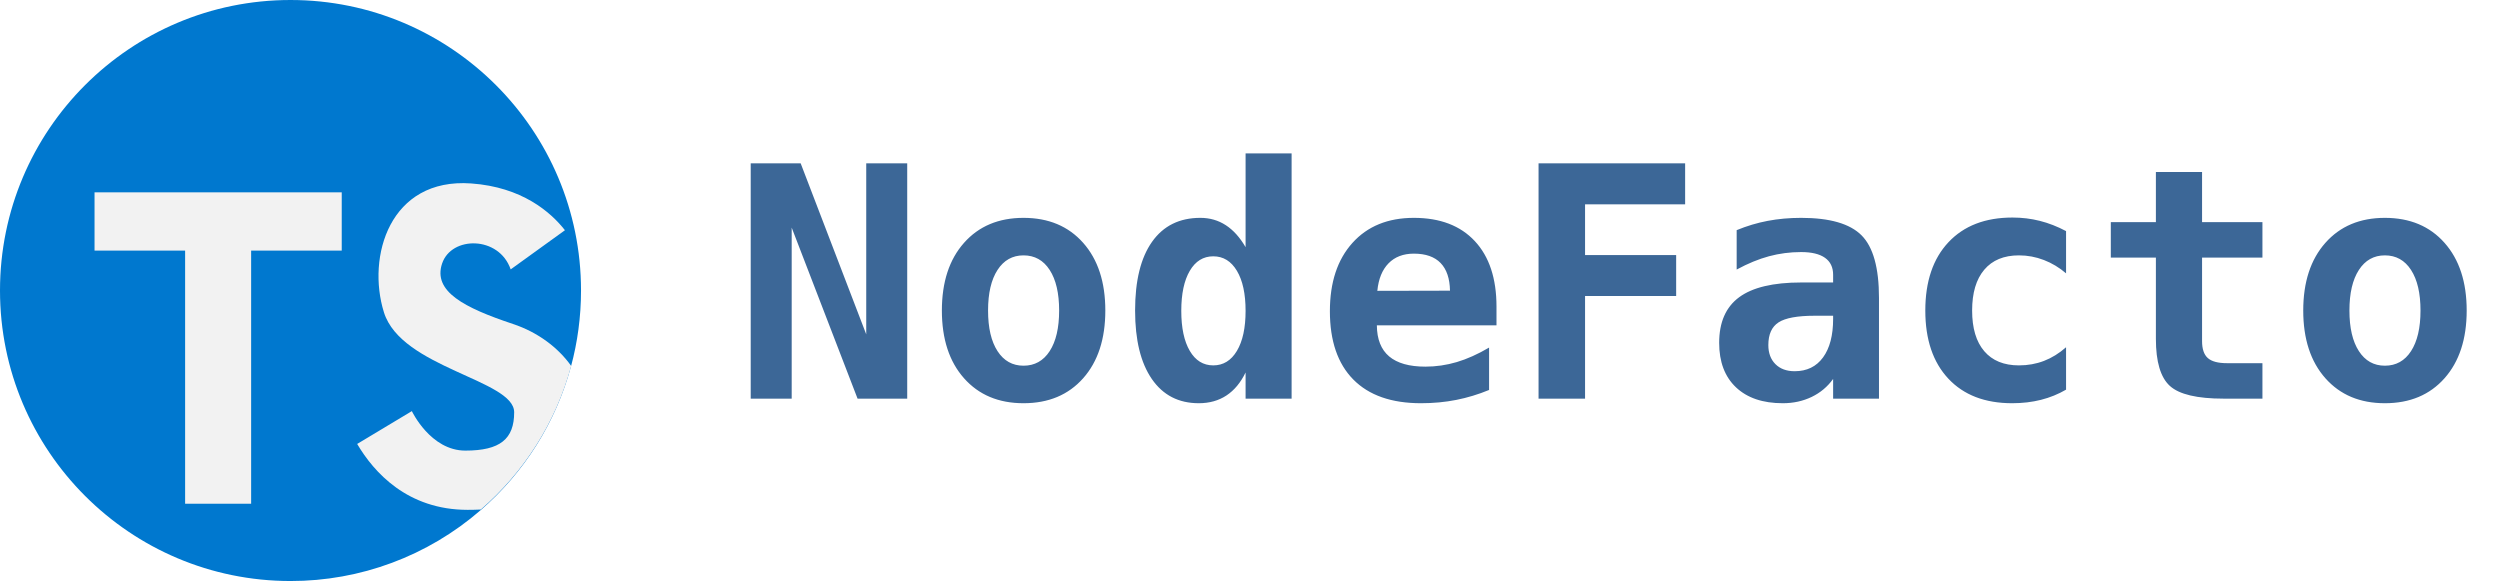
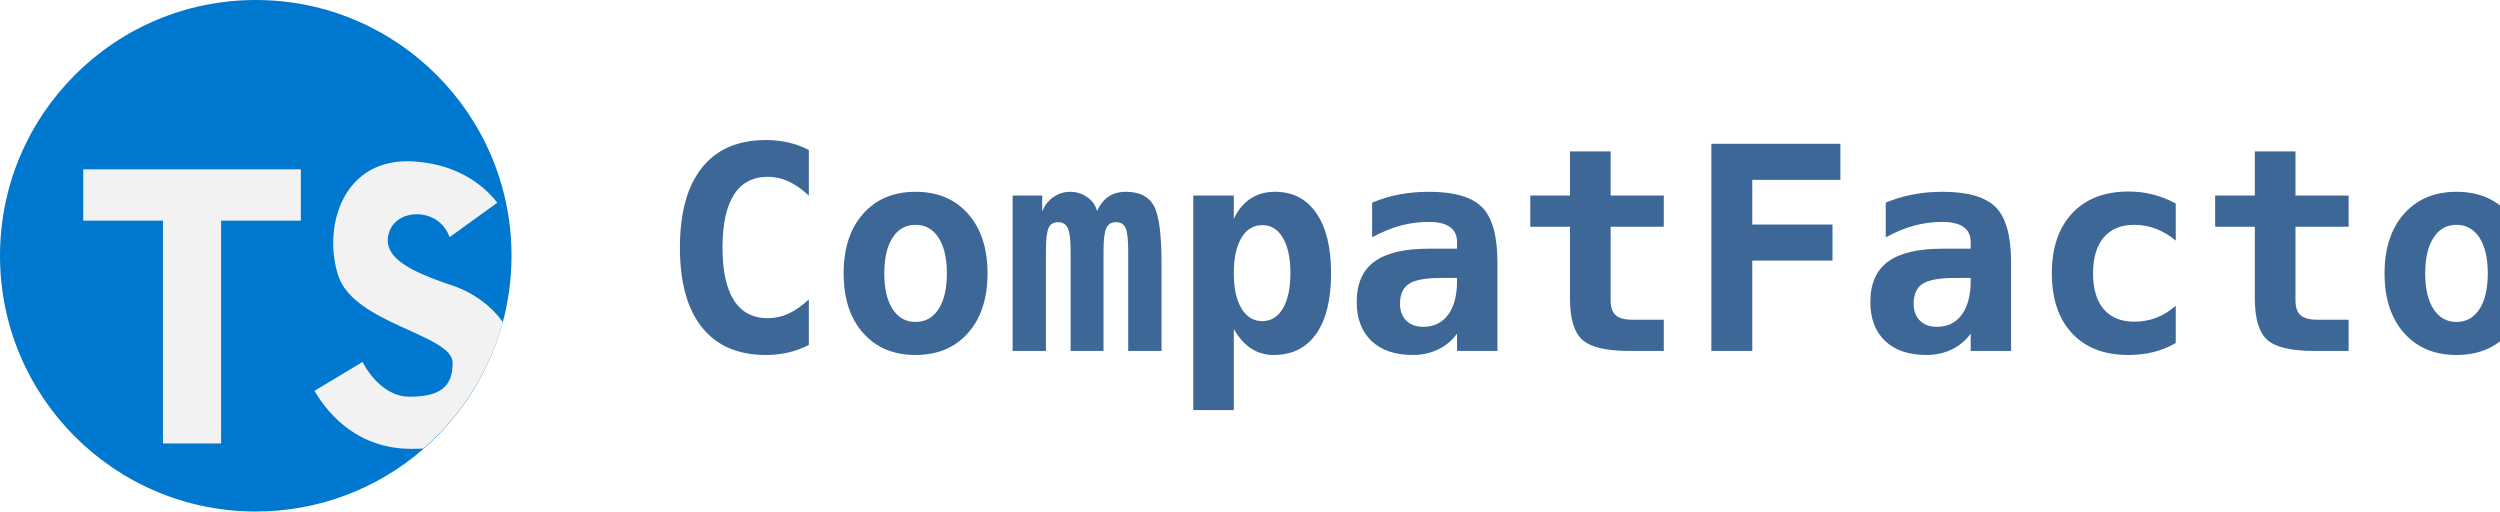
- <svg xmlns="http://www.w3.org/2000/svg" viewBox="0 0 3098 720">
+ <svg xmlns="http://www.w3.org/2000/svg" viewBox="0 0 3519 720">
  <g fill="none" fill-rule="evenodd">
    <g fill-rule="nonzero">
      <path d="M720 360c0 32.56-4.32 64.12-12.43 94.13A360.02 360.02 0 01595.6 632.2 358.55 358.55 0 01360 720C161.18 720 0 558.82 0 360S161.18 0 360 0s360 161.18 360 360z" fill="#0078CF" />
      <g fill="#F2F2F2">
        <path d="M707.82 453.5a359.62 359.62 0 01-111.96 177.9c-5.22.27-10.67.4-16.33.4-74.74 0-116.28-46.66-136.92-81.67l67.76-40.68s23.06 48.94 66.27 48.94c43.23 0 60.52-14.4 60.52-47.5 0-40.3-139.76-54.7-161.37-123.79-21.62-69.1 7.2-166.99 108.06-159.78 63.04 4.49 98.5 35.42 116.23 57.98l-67.24 48.53c-14.41-41.73-73.48-41.73-85.02-7.2-11.52 34.56 27.38 54.7 87.9 74.86 31.1 10.35 56.1 29.44 72.1 52zM423.47 238.34H117.15v72.23H229.4V624.2h81.81V310.57h112.26z" />
      </g>
    </g>
    <text font-family="Inconsolata-Bold, Inconsolata" font-size="400" font-weight="bold" letter-spacing=".18" fill="#3C6797">
-       <tspan x="907.03" y="494">NodeFactory</tspan>
+       <tspan x="927.36" y="494">CompatFactory</tspan>
    </text>
  </g>
</svg>
